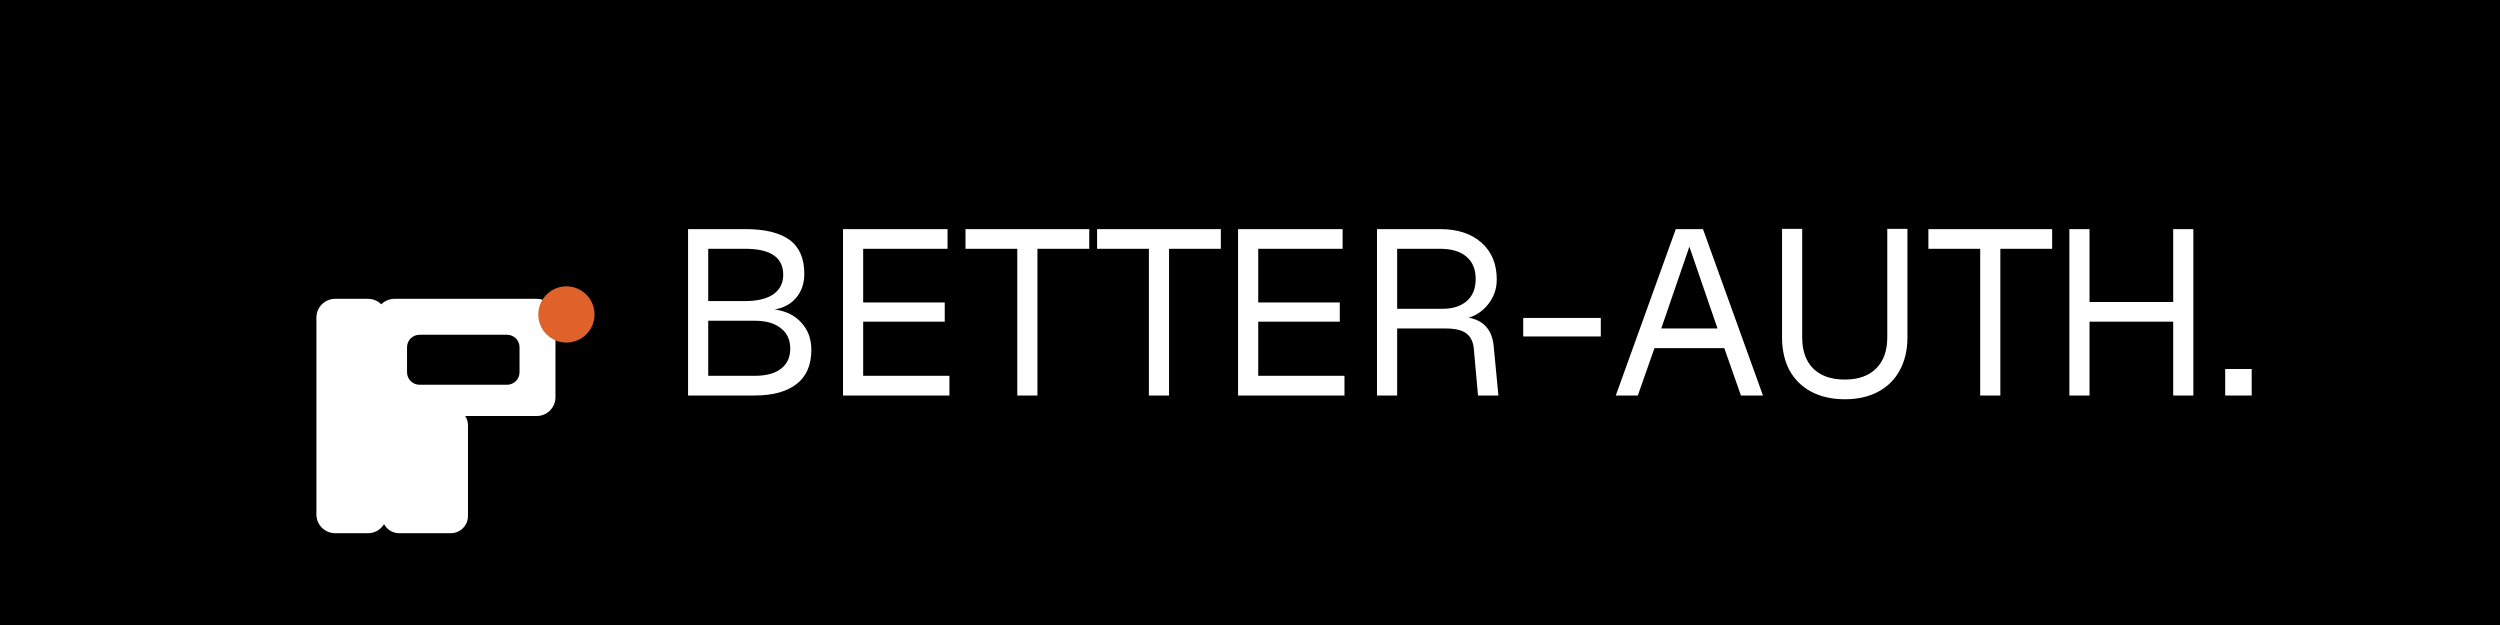
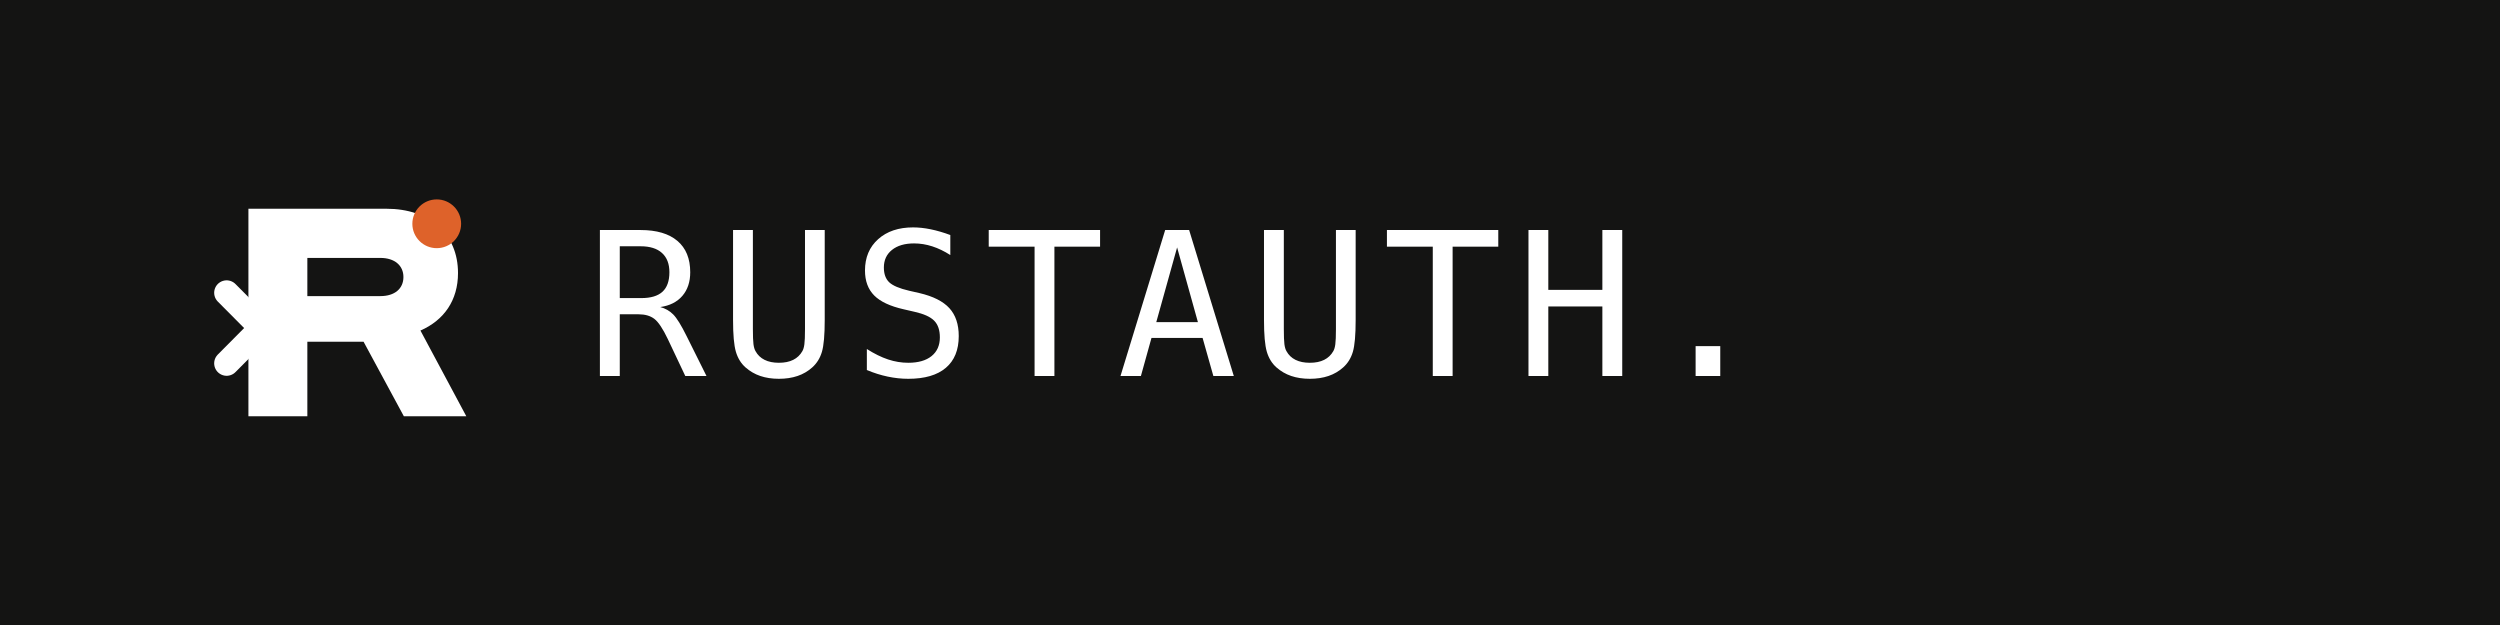
<svg xmlns="http://www.w3.org/2000/svg" width="1024" height="256" viewBox="0 0 1024 256" fill="none">
-   <rect width="1024" height="256" fill="black" />
-   <g transform="translate(72 68) scale(6.4)">
-     <rect x="9" y="8.5" width="4.5" height="15" rx="1.2" fill="white" />
-     <rect x="12.8" y="8.5" width="11.5" height="7.5" rx="1.2" fill="white" />
-     <rect x="14.8" y="10.8" width="7.2" height="3.2" rx="0.8" fill="black" />
-     <rect x="13.2" y="15.5" width="5.5" height="8" rx="1.1" fill="white" />
-     <circle cx="25" cy="9.5" r="1.8" fill="#DE622A" />
+   <rect width="1024" height="256" fill="#141413" />
+   <g transform="translate(72 60) scale(4.25)">
+     <path d="M7 6h13.3c4.2 0 6.9 2.45 6.9 6.2 0 2.62-1.34 4.54-3.62 5.54L28 26h-6.02l-3.88-7.18h-5.42V26H7V6Z" fill="white" />
+     <path d="M12.68 10.74v3.68h7.04c1.38 0 2.22-.72 2.22-1.84 0-1.1-.84-1.84-2.22-1.84h-7.04Z" fill="#141413" />
+     <path d="M4.9 14.1 8.28 17.5 4.9 20.9" stroke="white" stroke-width="2.4" stroke-linecap="round" stroke-linejoin="round" />
+     <circle cx="25.15" cy="7.45" r="2.35" fill="#DE622A" />
  </g>
-   <path d="M281.832 162V93.84H305.256C313.32 93.84 319.368 95.312 323.4 98.256C327.432 101.2 329.448 105.84 329.448 112.176C329.448 116.016 328.36 119.248 326.184 121.872C324.072 124.432 321.128 126.064 317.352 126.768C322.024 127.408 325.672 129.232 328.296 132.24C330.984 135.184 332.328 138.864 332.328 143.28C332.328 149.488 330.312 154.16 326.28 157.296C322.248 160.432 316.52 162 309.096 162H281.832ZM290.088 123.312H305.256C310.248 123.312 314.088 122.384 316.776 120.528C319.464 118.608 320.808 115.952 320.808 112.56C320.808 105.456 315.624 101.904 305.256 101.904H290.088V123.312ZM290.088 153.936H309.096C313.768 153.936 317.352 152.976 319.848 151.056C322.408 149.136 323.688 146.384 323.688 142.8C323.688 139.216 322.408 136.432 319.848 134.448C317.352 132.4 313.768 131.376 309.096 131.376H290.088V153.936ZM345.301 162V93.84H388.117V101.904H353.557V123.888H386.965V131.76H353.557V153.936H388.885V162H345.301ZM416.681 162V101.904H395.465V93.84H446.153V101.904H424.937V162H416.681ZM470.587 162V101.904H449.371V93.84H500.059V101.904H478.843V162H470.587ZM507.113 162V93.84H549.929V101.904H515.369V123.888H548.777V131.76H515.369V153.936H550.697V162H507.113ZM564.02 162V93.84H589.844C597.012 93.84 602.676 95.696 606.836 99.408C610.996 103.12 613.076 108.144 613.076 114.48C613.076 117.104 612.532 119.504 611.444 121.68C610.356 123.792 608.948 125.584 607.22 127.056C605.492 128.528 603.604 129.552 601.556 130.128C604.564 130.64 606.932 131.856 608.66 133.776C610.452 135.696 611.508 138.416 611.828 141.936L613.748 162H605.396L603.667 142.8C603.412 139.984 602.388 137.904 600.596 136.56C598.868 135.216 596.02 134.544 592.052 134.544H572.276V162H564.02ZM572.276 126.48H590.9C595.06 126.48 598.356 125.424 600.788 123.312C603.22 121.2 604.436 118.192 604.436 114.288C604.436 110.32 603.188 107.28 600.692 105.168C598.196 102.992 594.58 101.904 589.844 101.904H572.276V126.48ZM623.912 137.808V130.224H655.688V137.808H623.912ZM661.826 162L686.402 93.84H697.538L722.114 162H713.09L706.274 142.608H677.666L670.85 162H661.826ZM680.45 134.544H703.49L691.97 101.04L680.45 134.544ZM755.651 163.536C750.403 163.536 745.827 162.512 741.923 160.464C738.083 158.416 735.107 155.504 732.995 151.728C730.947 147.888 729.923 143.376 729.923 138.192V93.744H738.179V138.192C738.179 143.696 739.683 147.952 742.691 150.96C745.763 153.968 750.083 155.472 755.651 155.472C761.155 155.472 765.411 153.968 768.419 150.96C771.491 147.952 773.027 143.696 773.027 138.192V93.744H781.283V138.192C781.283 143.376 780.227 147.888 778.115 151.728C776.067 155.504 773.123 158.416 769.283 160.464C765.443 162.512 760.899 163.536 755.651 163.536ZM811.087 162V101.904H789.871V93.84H840.559V101.904H819.343V162H811.087ZM847.613 162V93.84H855.869V123.696H890.141V93.84H898.397V162H890.141V131.76H855.869V162H847.613ZM911.443 162V151.152H922.291V162H911.443Z" fill="white" />
+   <text x="240" y="154" fill="white" font-family="'Geist Mono', 'SFMono-Regular', Consolas, monospace" font-size="82" font-weight="500" letter-spacing="5">RUSTAUTH.</text>
</svg>
